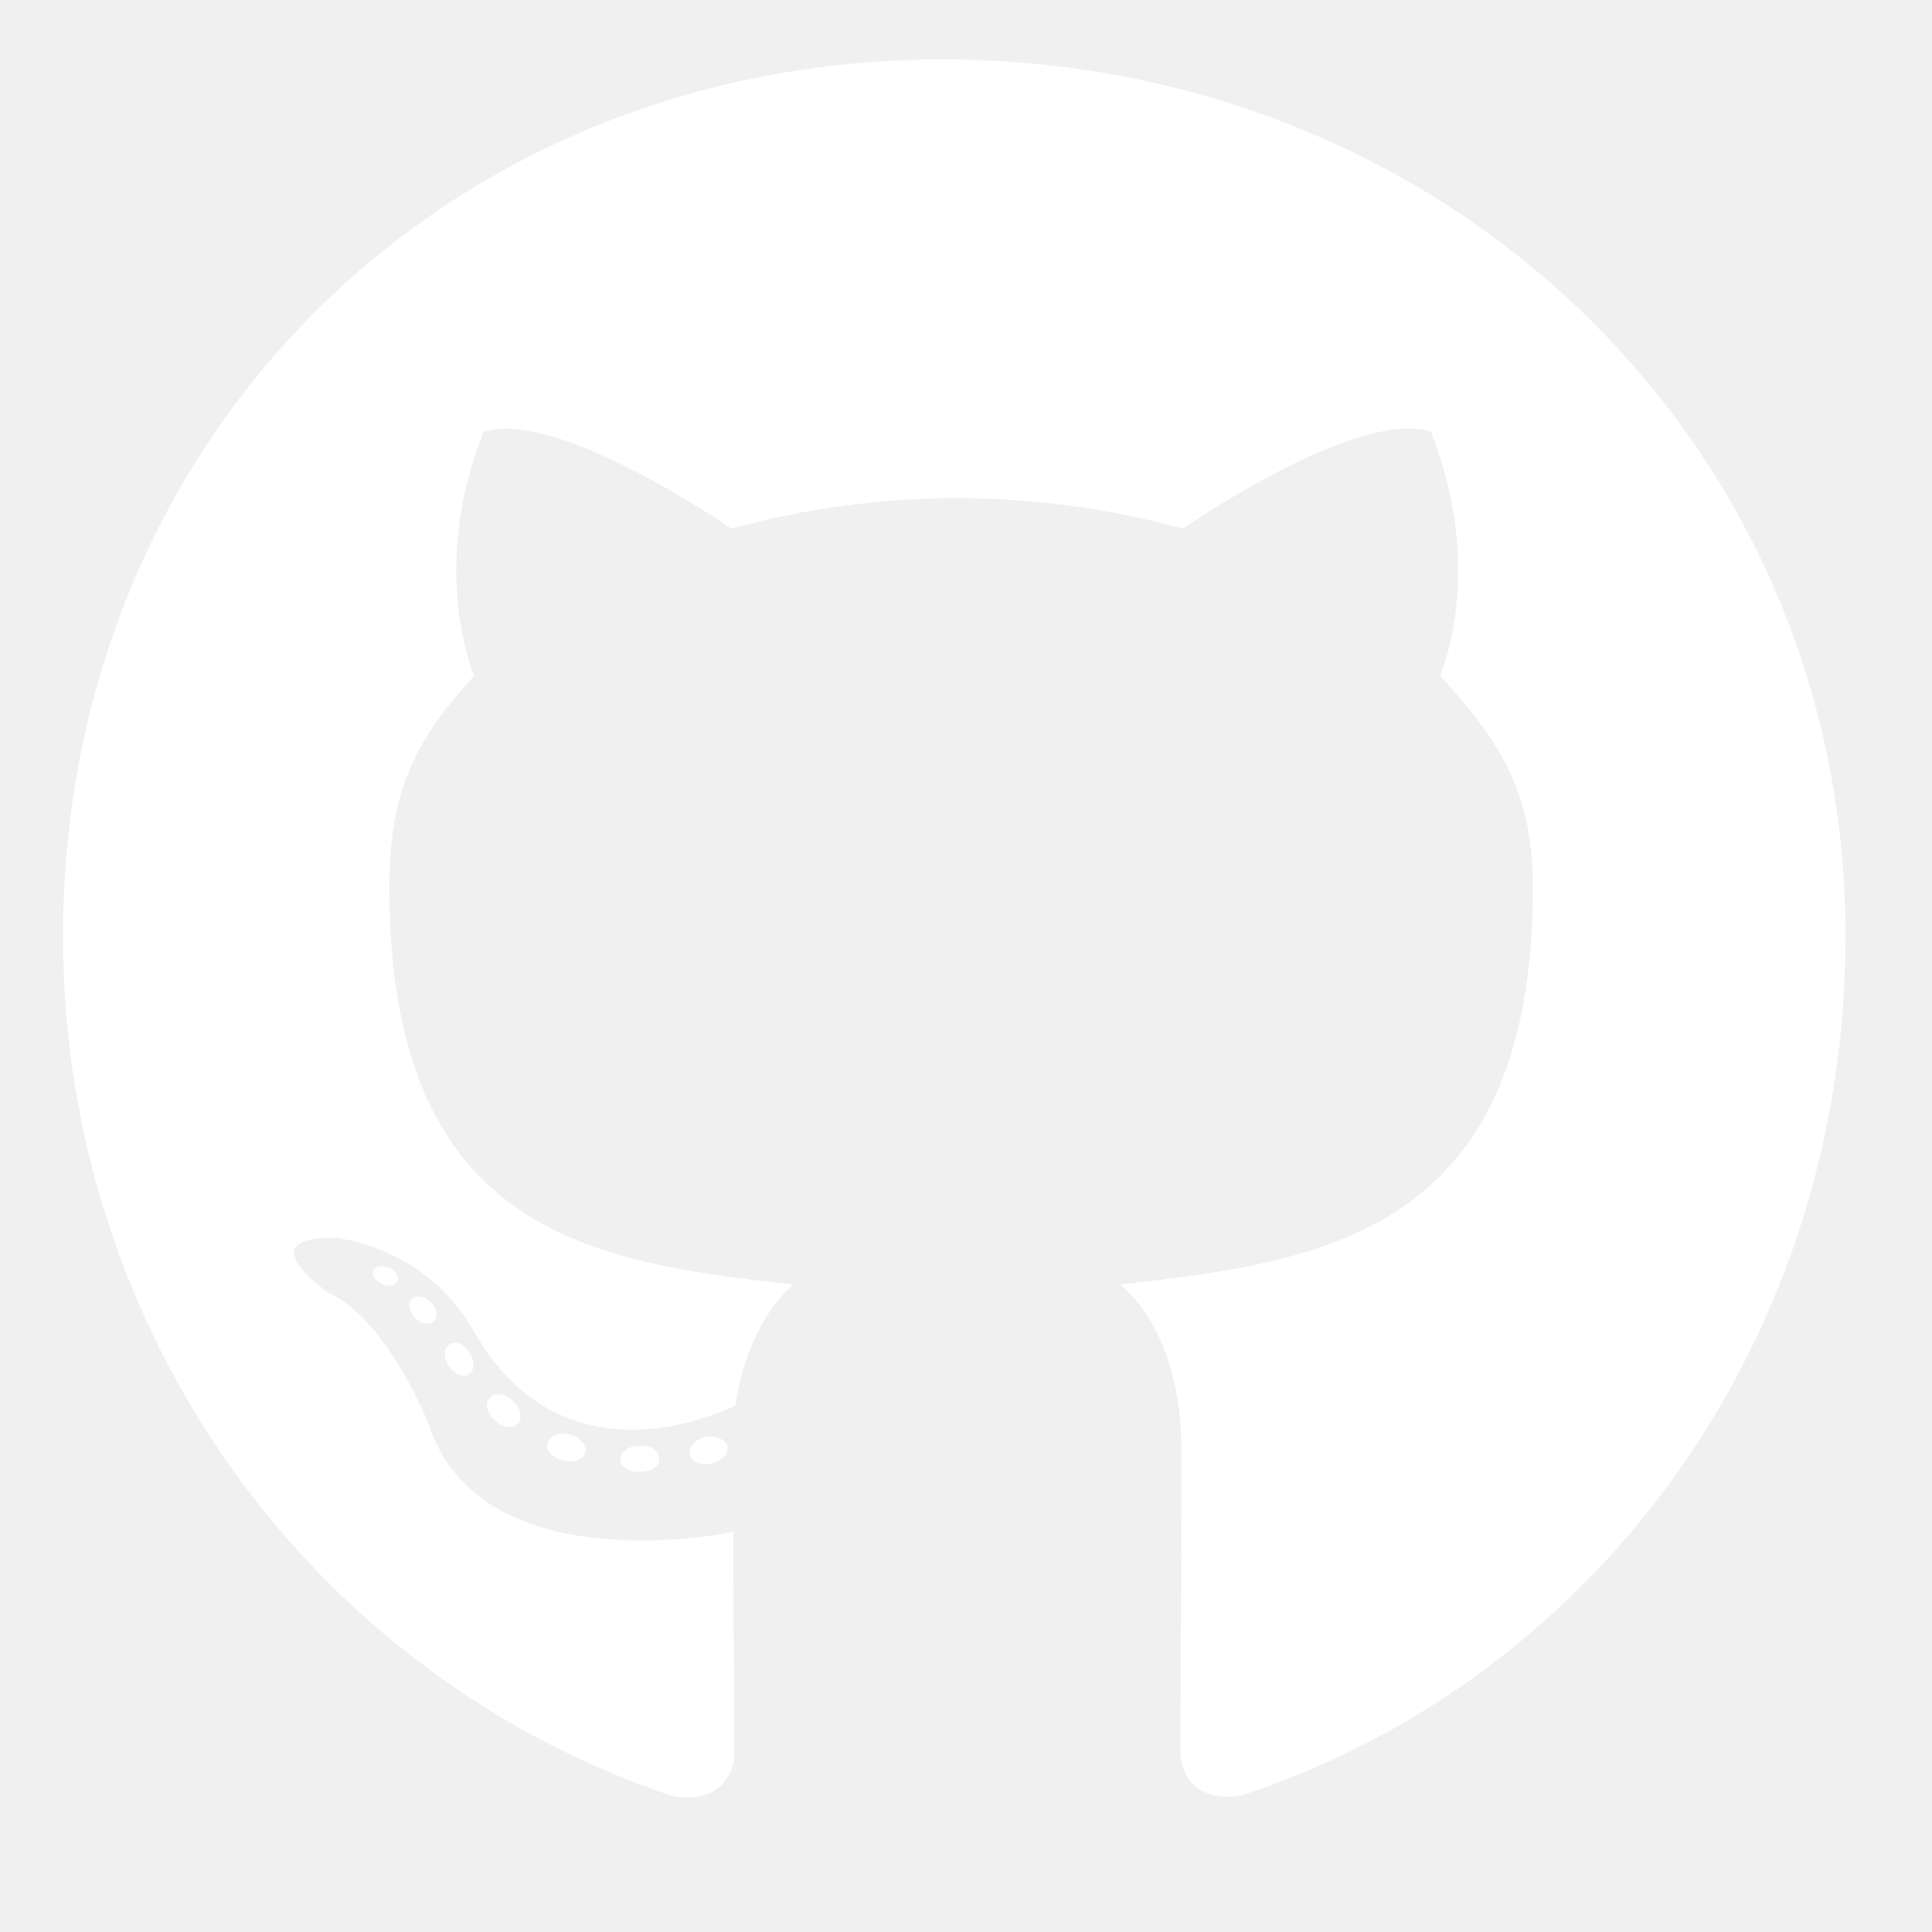
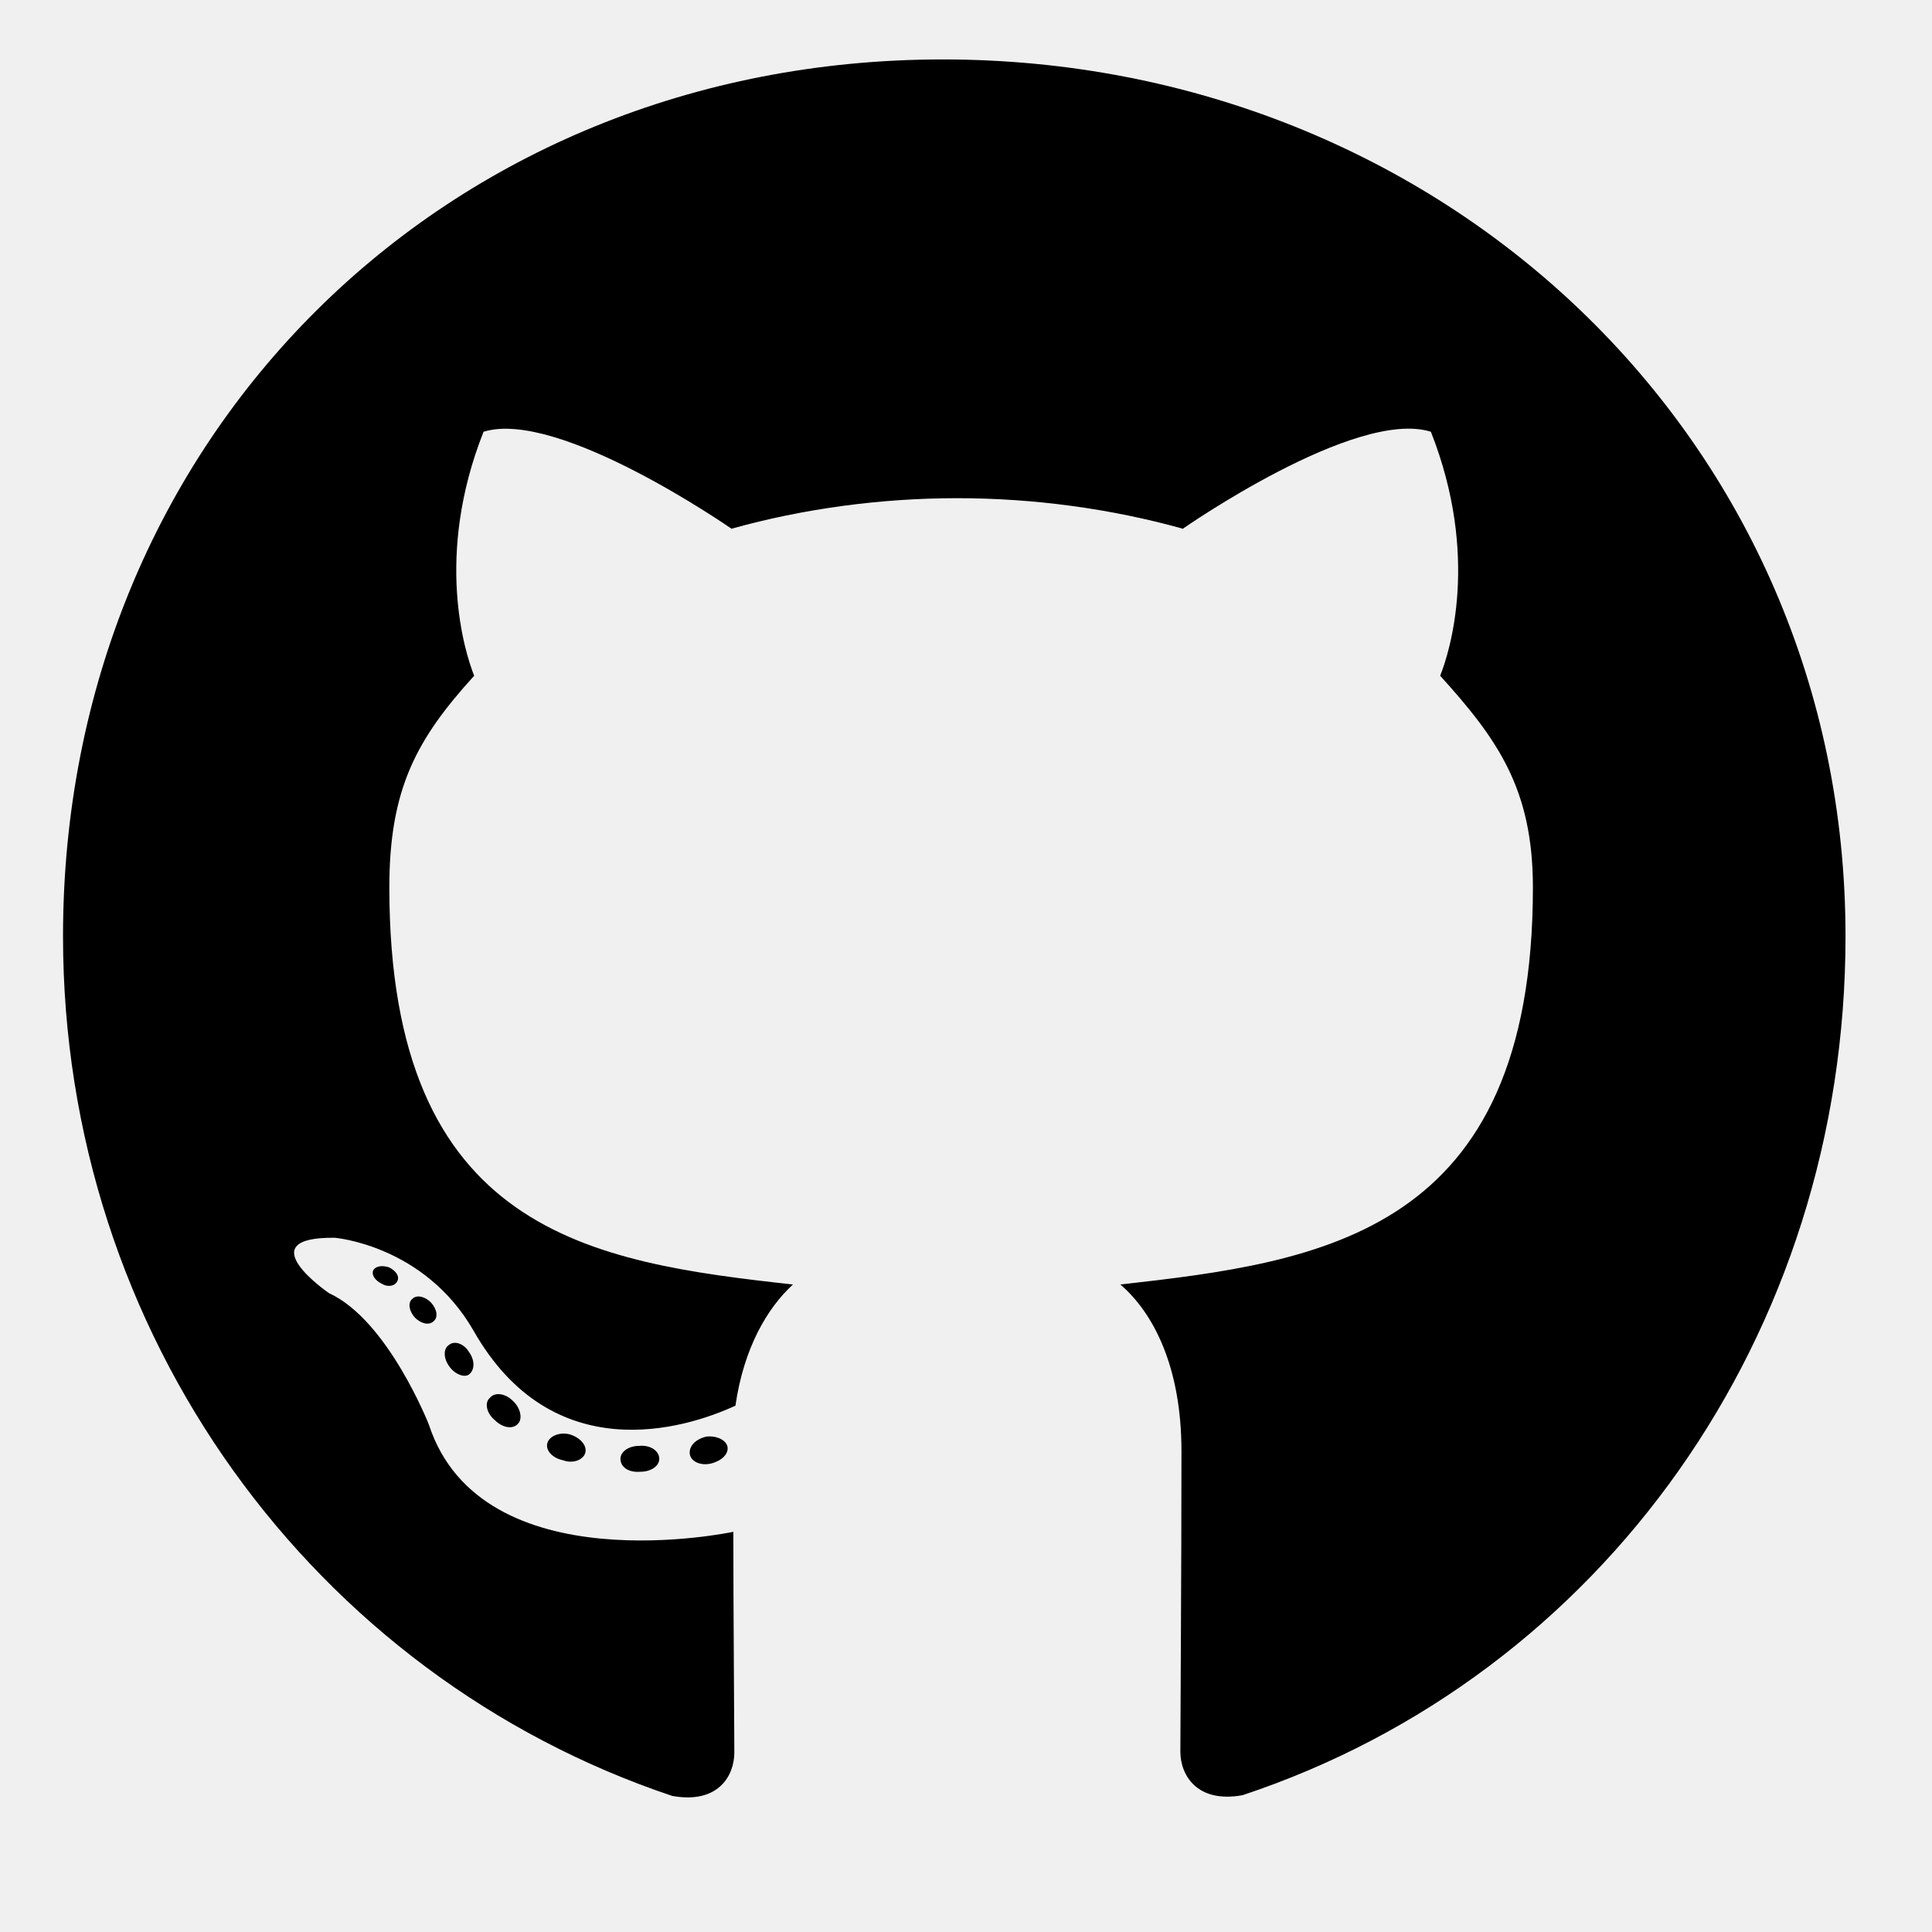
- <svg xmlns="http://www.w3.org/2000/svg" width="21" height="21" viewBox="0 0 21 21" fill="none">
+ <svg xmlns="http://www.w3.org/2000/svg" width="21" height="21" viewBox="0 0 21 21" fill="currentColor">
  <g clip-path="url(#clip0_116_88)">
-     <path d="M7.166 15.857C7.166 15.935 7.076 15.997 6.963 15.997C6.834 16.009 6.744 15.947 6.744 15.857C6.744 15.779 6.834 15.716 6.947 15.716C7.064 15.704 7.166 15.767 7.166 15.857ZM5.951 15.681C5.924 15.759 6.002 15.849 6.119 15.872C6.221 15.912 6.338 15.872 6.361 15.794C6.385 15.716 6.31 15.626 6.193 15.591C6.092 15.564 5.978 15.603 5.951 15.681ZM7.678 15.615C7.564 15.642 7.486 15.716 7.498 15.806C7.51 15.884 7.611 15.935 7.728 15.908C7.842 15.88 7.92 15.806 7.908 15.728C7.896 15.654 7.791 15.603 7.678 15.615ZM10.248 0.646C4.83 0.646 0.685 4.759 0.685 10.177C0.685 14.509 3.412 18.216 7.307 19.521C7.807 19.611 7.982 19.302 7.982 19.048C7.982 18.806 7.971 17.47 7.971 16.65C7.971 16.65 5.236 17.236 4.662 15.486C4.662 15.486 4.217 14.349 3.576 14.056C3.576 14.056 2.682 13.443 3.639 13.454C3.639 13.454 4.611 13.533 5.146 14.462C6.002 15.97 7.435 15.537 7.994 15.279C8.084 14.654 8.338 14.22 8.619 13.962C6.435 13.72 4.232 13.404 4.232 9.646C4.232 8.572 4.529 8.033 5.154 7.345C5.053 7.091 4.721 6.044 5.256 4.693C6.072 4.439 7.951 5.747 7.951 5.747C8.732 5.529 9.572 5.415 10.404 5.415C11.236 5.415 12.076 5.529 12.857 5.747C12.857 5.747 14.736 4.435 15.553 4.693C16.088 6.048 15.756 7.091 15.654 7.345C16.279 8.036 16.662 8.576 16.662 9.646C16.662 13.415 14.361 13.716 12.178 13.962C12.537 14.271 12.842 14.857 12.842 15.775C12.842 17.091 12.83 18.72 12.83 19.04C12.83 19.294 13.01 19.603 13.506 19.513C17.412 18.216 20.06 14.509 20.06 10.177C20.06 4.759 15.666 0.646 10.248 0.646ZM4.482 14.118C4.432 14.158 4.443 14.247 4.51 14.322C4.572 14.384 4.662 14.412 4.713 14.361C4.764 14.322 4.752 14.232 4.685 14.158C4.623 14.095 4.533 14.068 4.482 14.118ZM4.06 13.802C4.033 13.853 4.072 13.915 4.15 13.954C4.213 13.993 4.291 13.982 4.318 13.927C4.346 13.876 4.307 13.814 4.228 13.775C4.15 13.751 4.088 13.763 4.06 13.802ZM5.326 15.193C5.264 15.243 5.287 15.361 5.377 15.435C5.467 15.525 5.58 15.537 5.631 15.474C5.682 15.423 5.658 15.306 5.58 15.232C5.494 15.142 5.377 15.13 5.326 15.193ZM4.881 14.618C4.818 14.658 4.818 14.759 4.881 14.849C4.943 14.939 5.049 14.978 5.099 14.939C5.162 14.888 5.162 14.787 5.099 14.697C5.045 14.607 4.943 14.568 4.881 14.618Z" fill="white" />
+     <path d="M7.166 15.857C7.166 15.935 7.076 15.997 6.963 15.997C6.834 16.009 6.744 15.947 6.744 15.857C6.744 15.779 6.834 15.716 6.947 15.716C7.064 15.704 7.166 15.767 7.166 15.857ZM5.951 15.681C5.924 15.759 6.002 15.849 6.119 15.872C6.221 15.912 6.338 15.872 6.361 15.794C6.385 15.716 6.31 15.626 6.193 15.591C6.092 15.564 5.978 15.603 5.951 15.681ZM7.678 15.615C7.564 15.642 7.486 15.716 7.498 15.806C7.51 15.884 7.611 15.935 7.728 15.908C7.842 15.88 7.92 15.806 7.908 15.728C7.896 15.654 7.791 15.603 7.678 15.615ZM10.248 0.646C4.83 0.646 0.685 4.759 0.685 10.177C0.685 14.509 3.412 18.216 7.307 19.521C7.807 19.611 7.982 19.302 7.982 19.048C7.982 18.806 7.971 17.47 7.971 16.65C7.971 16.65 5.236 17.236 4.662 15.486C4.662 15.486 4.217 14.349 3.576 14.056C3.576 14.056 2.682 13.443 3.639 13.454C3.639 13.454 4.611 13.533 5.146 14.462C6.002 15.97 7.435 15.537 7.994 15.279C8.084 14.654 8.338 14.22 8.619 13.962C6.435 13.72 4.232 13.404 4.232 9.646C4.232 8.572 4.529 8.033 5.154 7.345C5.053 7.091 4.721 6.044 5.256 4.693C6.072 4.439 7.951 5.747 7.951 5.747C8.732 5.529 9.572 5.415 10.404 5.415C11.236 5.415 12.076 5.529 12.857 5.747C12.857 5.747 14.736 4.435 15.553 4.693C16.088 6.048 15.756 7.091 15.654 7.345C16.279 8.036 16.662 8.576 16.662 9.646C16.662 13.415 14.361 13.716 12.178 13.962C12.537 14.271 12.842 14.857 12.842 15.775C12.842 17.091 12.83 18.72 12.83 19.04C12.83 19.294 13.01 19.603 13.506 19.513C17.412 18.216 20.06 14.509 20.06 10.177C20.06 4.759 15.666 0.646 10.248 0.646ZM4.482 14.118C4.432 14.158 4.443 14.247 4.51 14.322C4.572 14.384 4.662 14.412 4.713 14.361C4.764 14.322 4.752 14.232 4.685 14.158C4.623 14.095 4.533 14.068 4.482 14.118ZM4.06 13.802C4.033 13.853 4.072 13.915 4.15 13.954C4.213 13.993 4.291 13.982 4.318 13.927C4.346 13.876 4.307 13.814 4.228 13.775C4.15 13.751 4.088 13.763 4.06 13.802ZM5.326 15.193C5.264 15.243 5.287 15.361 5.377 15.435C5.467 15.525 5.58 15.537 5.631 15.474C5.682 15.423 5.658 15.306 5.58 15.232C5.494 15.142 5.377 15.13 5.326 15.193ZM4.881 14.618C4.818 14.658 4.818 14.759 4.881 14.849C4.943 14.939 5.049 14.978 5.099 14.939C5.162 14.888 5.162 14.787 5.099 14.697C5.045 14.607 4.943 14.568 4.881 14.618Z" />
  </g>
  <defs>
    <clipPath id="clip0_116_88">
-       <rect width="20" height="20" fill="white" transform="translate(0.372925 0.333344)" />
+       <rect width="20" height="20" transform="translate(0.372925 0.333344)" />
    </clipPath>
  </defs>
</svg>
